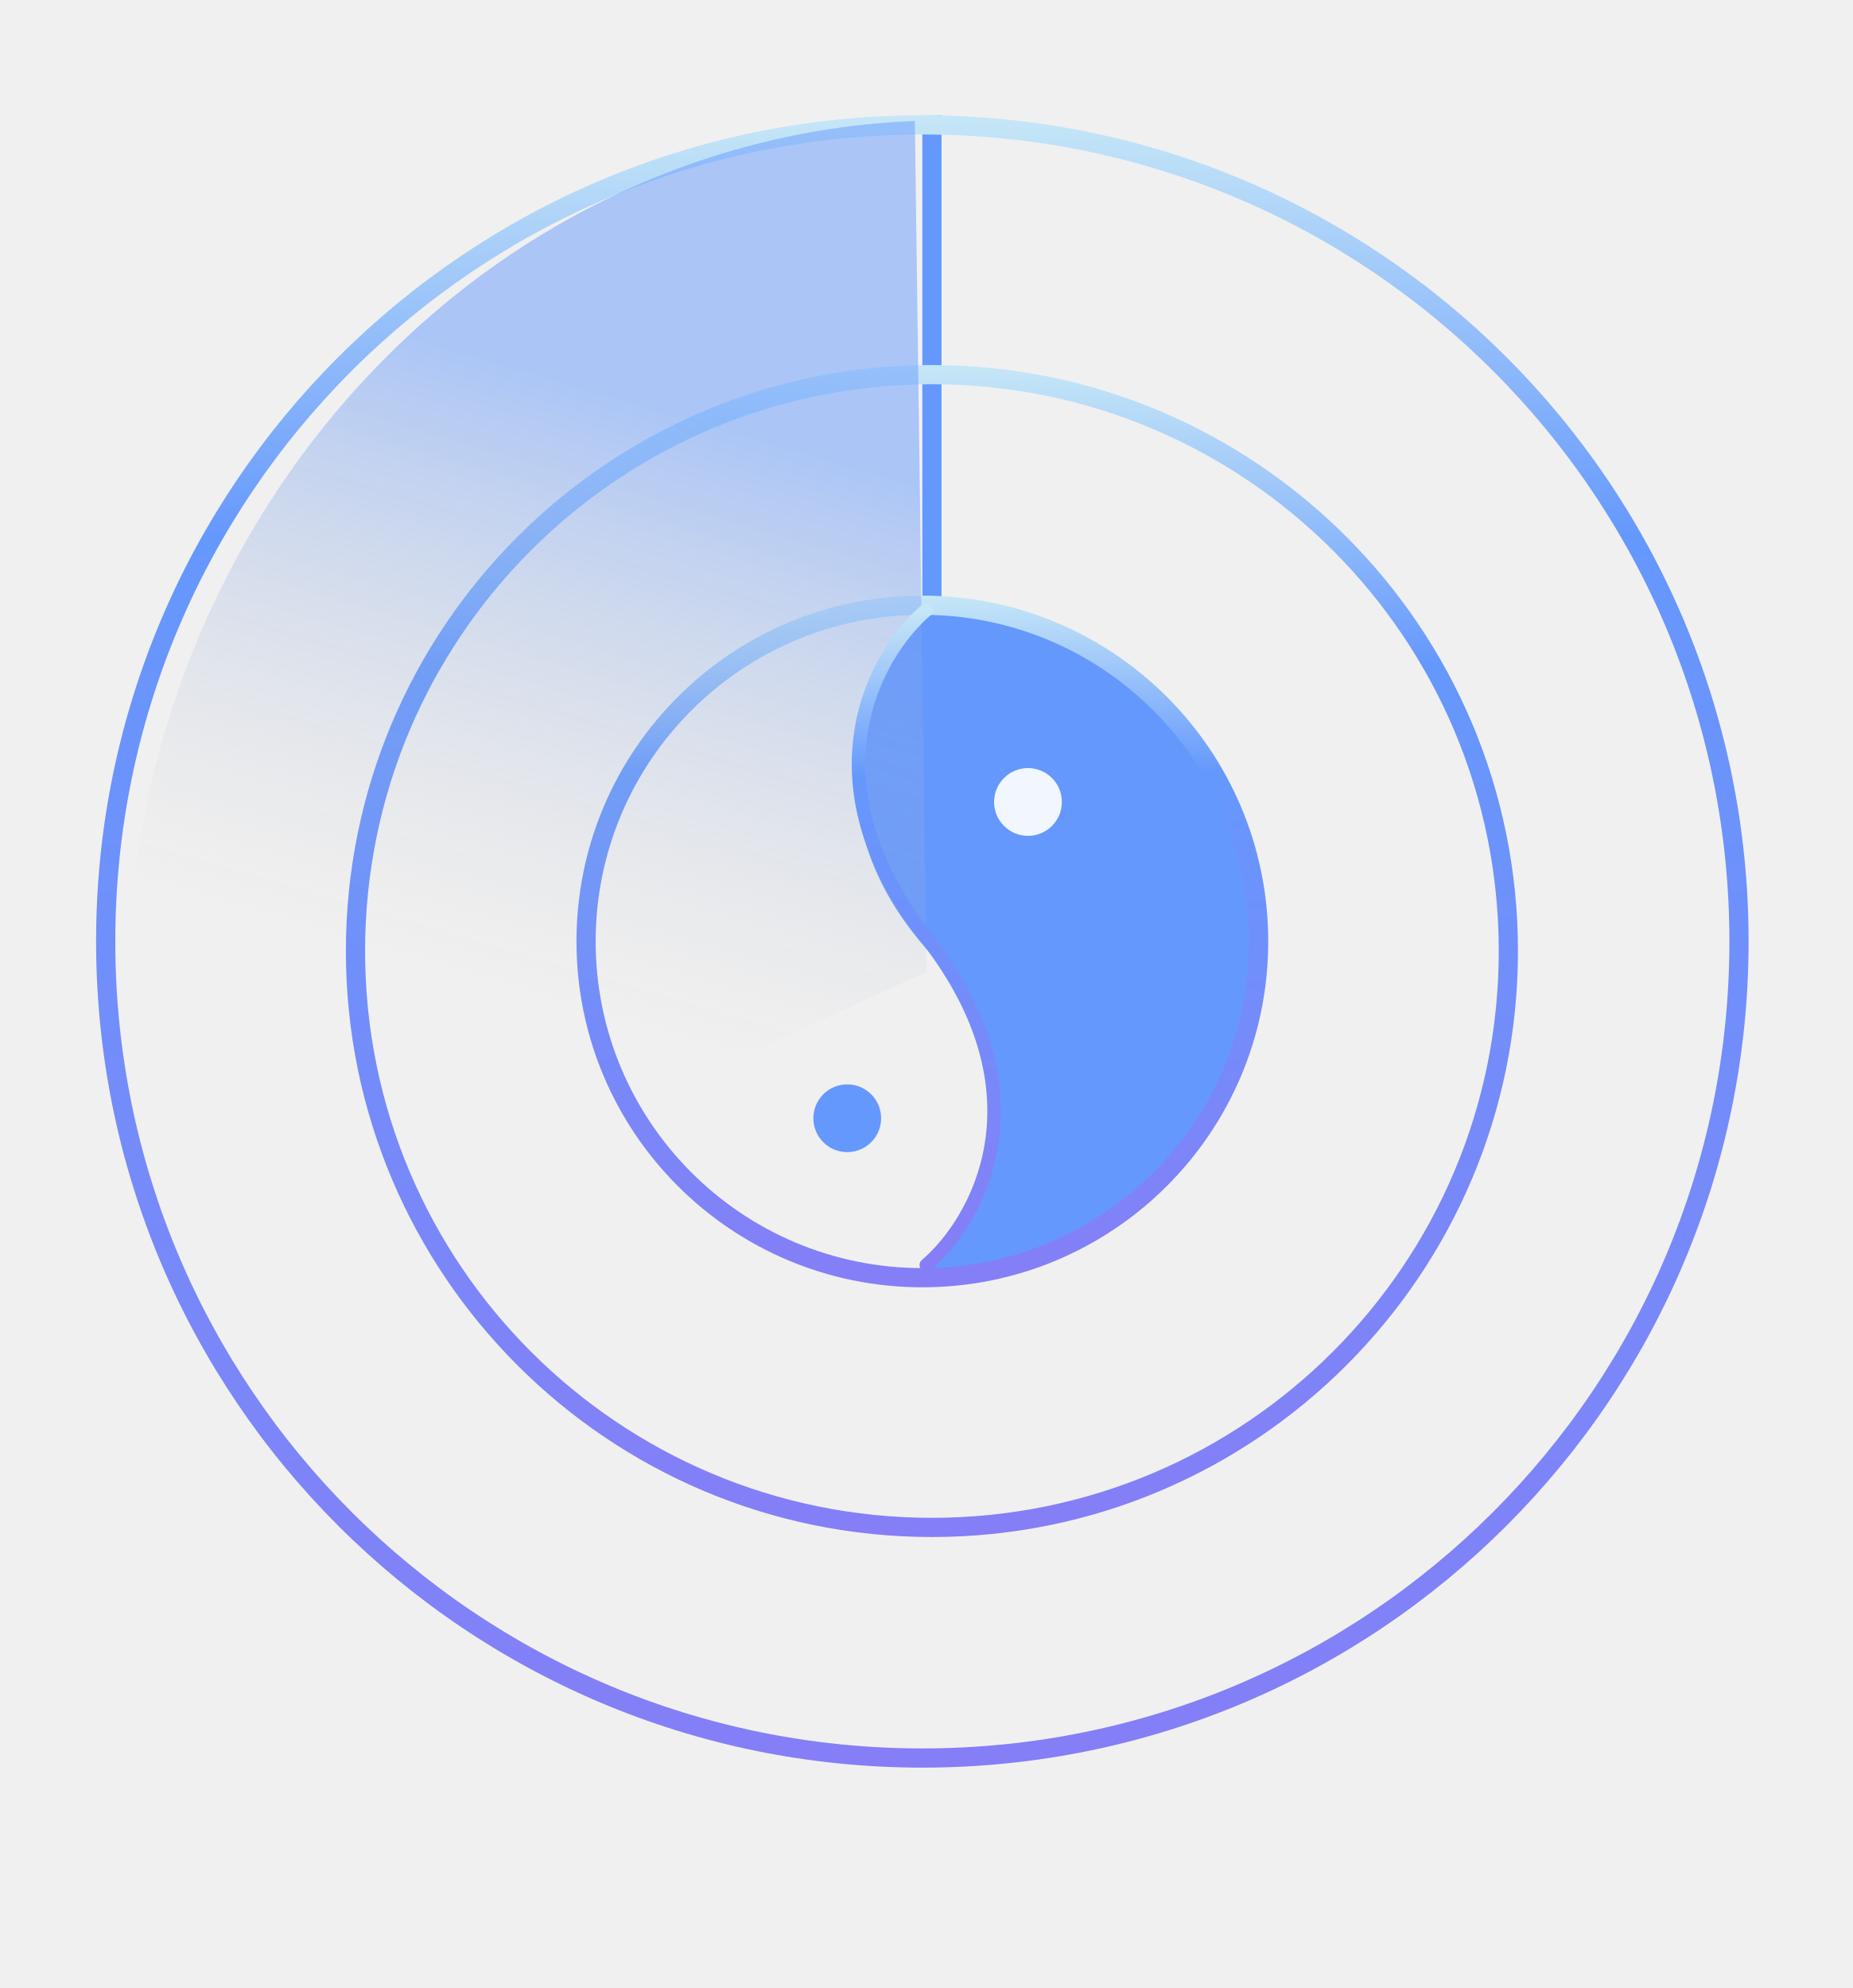
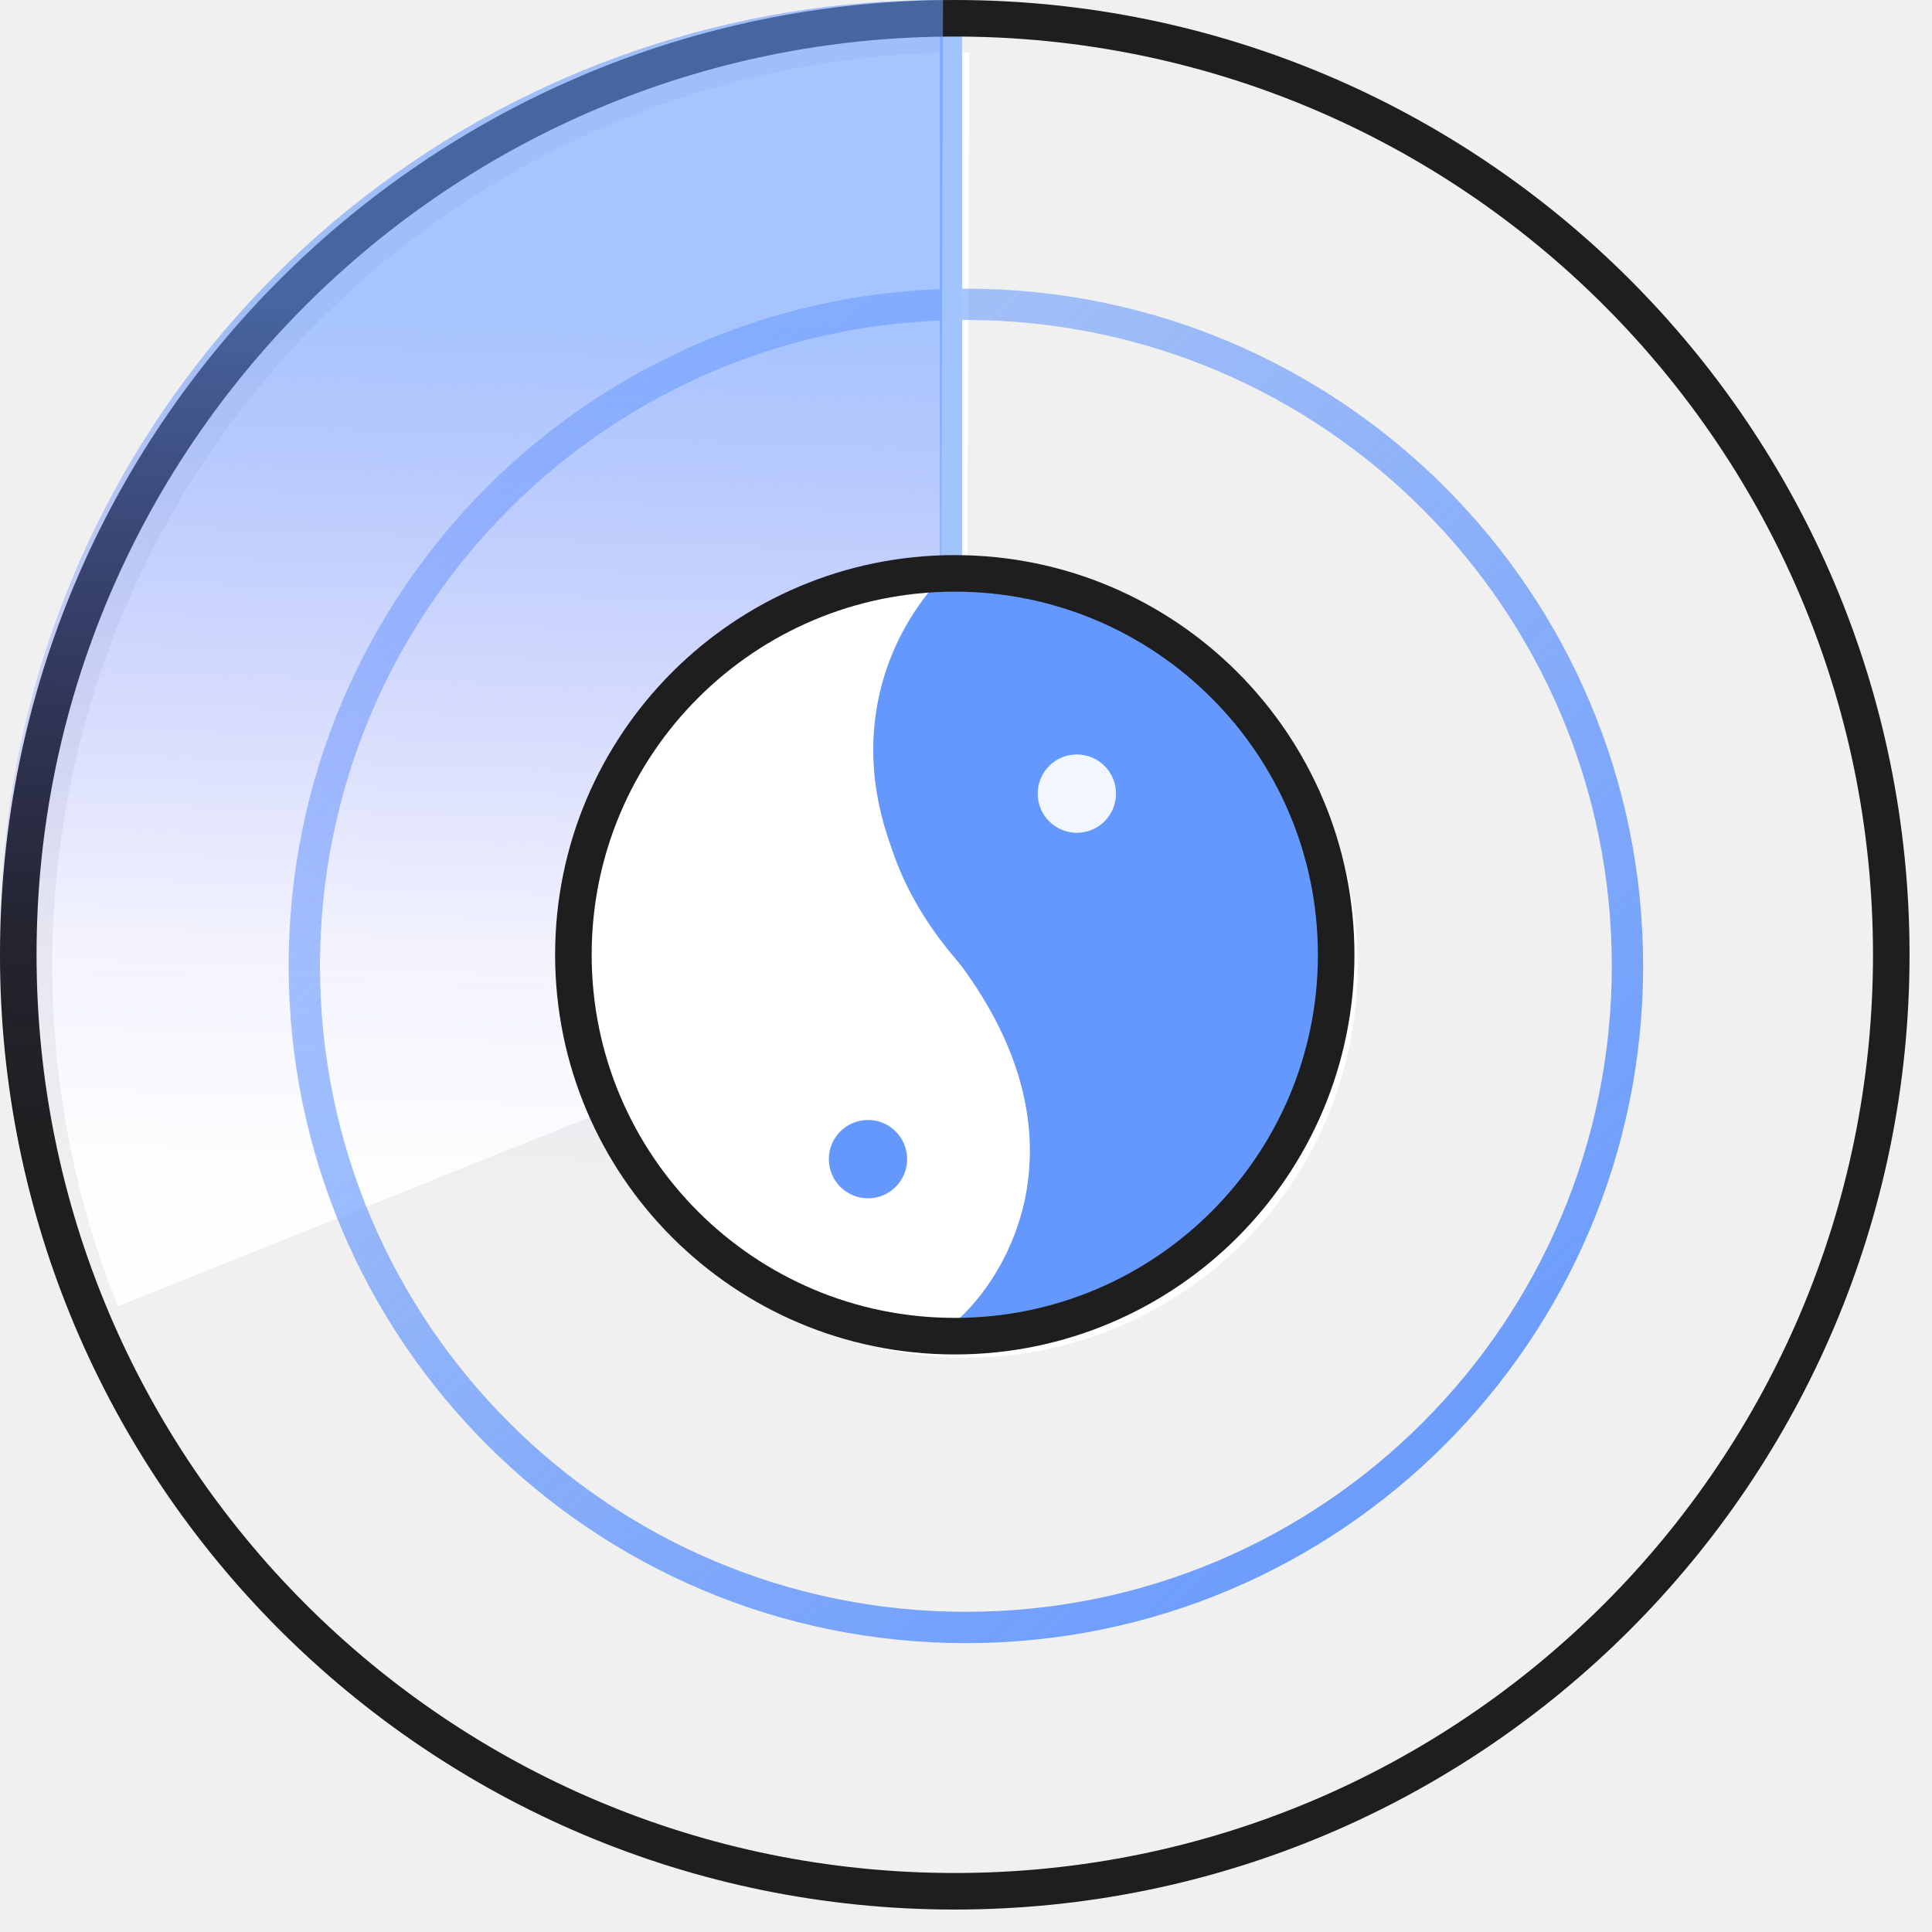
- <svg xmlns="http://www.w3.org/2000/svg" width="41" height="44" viewBox="0 0 41 44" fill="none">
-   <line x1="20.624" y1="2.551" x2="20.624" y2="20.837" stroke="#6598FD" stroke-width="0.425" />
-   <path d="M20.5 28C21.667 27 23.3 24.2 20.5 21C17.7 17.8 19.333 14.667 20.5 13.5C21.298 13.55 22.326 13.74 23.364 14.133C26 15.5 28 17.5 28 21C28 26 22 29 20.5 28Z" fill="#6598FD" />
-   <circle cx="20.412" cy="20.837" r="18.073" stroke="url(#paint0_linear)" stroke-width="0.425" />
-   <circle cx="20.624" cy="21.049" r="12.757" stroke="url(#paint1_linear)" stroke-width="0.425" />
-   <circle cx="20.412" cy="20.837" r="7.442" stroke="url(#paint2_linear)" stroke-width="0.425" />
-   <path d="M4.125 29.002C3.038 26.187 2.619 23.118 2.903 20.059C3.187 17.001 4.166 14.047 5.754 11.453C7.343 8.859 9.493 6.704 12.019 5.174C14.544 3.645 17.368 2.788 20.246 2.677L20.5 21.511L4.125 29.002Z" fill="url(#paint3_linear)" />
-   <path d="M20.5 13.5C19.368 14.467 17.783 17.27 20.5 20.75C23.217 24.23 21.632 27.033 20.5 28" stroke="url(#paint4_linear)" stroke-width="0.3" stroke-linecap="round" />
-   <circle cx="22.75" cy="17.75" r="0.75" fill="#F2F7FF" />
-   <circle cx="18.75" cy="24.75" r="0.75" fill="#6598FD" />
+ <svg xmlns="http://www.w3.org/2000/svg" width="37" height="37" viewBox="0 0 37 37" fill="none">
+   <path d="M2.259 25.017C1.191 22.357 0.794 19.474 1.101 16.624C1.408 13.774 2.411 11.043 4.021 8.671C5.631 6.299 7.799 4.359 10.335 3.022C12.87 1.684 15.695 0.99 18.562 1L18.5 18.5L2.259 25.017Z" fill="white" fill-opacity="0.96" />
+   <circle cx="18.498" cy="18.498" r="12.67" stroke="url(#paint0_linear)" stroke-width="0.6" />
+   <line x1="18.213" x2="18.213" y2="18.285" stroke="#A1C4FD" stroke-width="0.425" />
+   <circle cx="18.285" cy="18.285" r="17.935" stroke="#1E1E1E" stroke-width="0.7" />
+   <path d="M9.471 33.851C5.937 31.949 3.139 28.921 1.523 25.247C-0.093 21.573 -0.434 17.464 0.553 13.573C1.54 9.683 3.799 6.234 6.971 3.775C10.143 1.315 14.046 -0.013 18.06 9.85608e-05L18 18L9.471 33.851Z" fill="url(#paint1_linear)" fill-opacity="0.96" />
+   <circle cx="18.5" cy="18.5" r="7.5" fill="white" />
+   <path d="M18.373 10.949C17.242 11.915 15.657 14.719 18.373 18.199C21.09 21.679 19.506 24.482 18.374 25.449" stroke="#6598FD" stroke-width="0.3" stroke-linecap="round" />
+   <path d="M18.374 25.449C19.54 24.449 21.174 21.649 18.374 18.449C15.574 15.249 17.207 12.115 18.374 10.949C19.172 10.999 20.2 11.189 21.238 11.581C23.874 12.949 25.874 14.949 25.874 18.449C25.874 23.449 19.874 26.449 18.374 25.449Z" fill="#6598FD" />
+   <circle cx="18.285" cy="18.285" r="7.304" stroke="#1E1E1E" stroke-width="0.7" />
+   <circle cx="20.623" cy="15.199" r="0.75" fill="#F2F7FF" />
+   <circle cx="16.623" cy="22.199" r="0.75" fill="#6598FD" />
  <defs>
-     <linearGradient id="paint0_linear" x1="20.412" y1="2.551" x2="20.412" y2="39.122" gradientUnits="userSpaceOnUse">
-       <stop stop-color="#C6E7F7" />
-       <stop offset="0.255" stop-color="#6598FD" />
-       <stop offset="1" stop-color="#857EF7" />
+     <linearGradient id="paint0_linear" x1="10.139" y1="8.366" x2="29.29" y2="30.354" gradientUnits="userSpaceOnUse">
+       <stop stop-color="#6598FD" stop-opacity="0.5" />
+       <stop offset="1" stop-color="#6598FD" />
    </linearGradient>
-     <linearGradient id="paint1_linear" x1="20.624" y1="8.079" x2="20.624" y2="34.019" gradientUnits="userSpaceOnUse">
-       <stop stop-color="#C6E7F7" />
-       <stop offset="0.255" stop-color="#6598FD" />
-       <stop offset="1" stop-color="#857EF7" />
-     </linearGradient>
-     <linearGradient id="paint2_linear" x1="20.412" y1="13.182" x2="20.412" y2="28.491" gradientUnits="userSpaceOnUse">
-       <stop stop-color="#C6E7F7" />
-       <stop offset="0.255" stop-color="#6598FD" />
-       <stop offset="1" stop-color="#857EF7" />
-     </linearGradient>
-     <linearGradient id="paint3_linear" x1="20.293" y1="10.569" x2="16.5" y2="23.5" gradientUnits="userSpaceOnUse">
-       <stop stop-color="#659AFD" stop-opacity="0.5" />
-       <stop offset="1" stop-color="#C4C4C4" stop-opacity="0" />
-     </linearGradient>
-     <linearGradient id="paint4_linear" x1="20.5" y1="13.5" x2="20.5" y2="28" gradientUnits="userSpaceOnUse">
-       <stop stop-color="#C6E7F7" />
-       <stop offset="0.255" stop-color="#6598FD" />
-       <stop offset="1" stop-color="#857EF7" />
+     <linearGradient id="paint1_linear" x1="18.579" y1="6.348" x2="18" y2="23.351" gradientUnits="userSpaceOnUse">
+       <stop stop-color="#6598FD" stop-opacity="0.6" />
+       <stop offset="0.712" stop-color="#656BFD" stop-opacity="0.08" />
+       <stop offset="1" stop-color="#6598FD" stop-opacity="0" />
    </linearGradient>
  </defs>
</svg>
